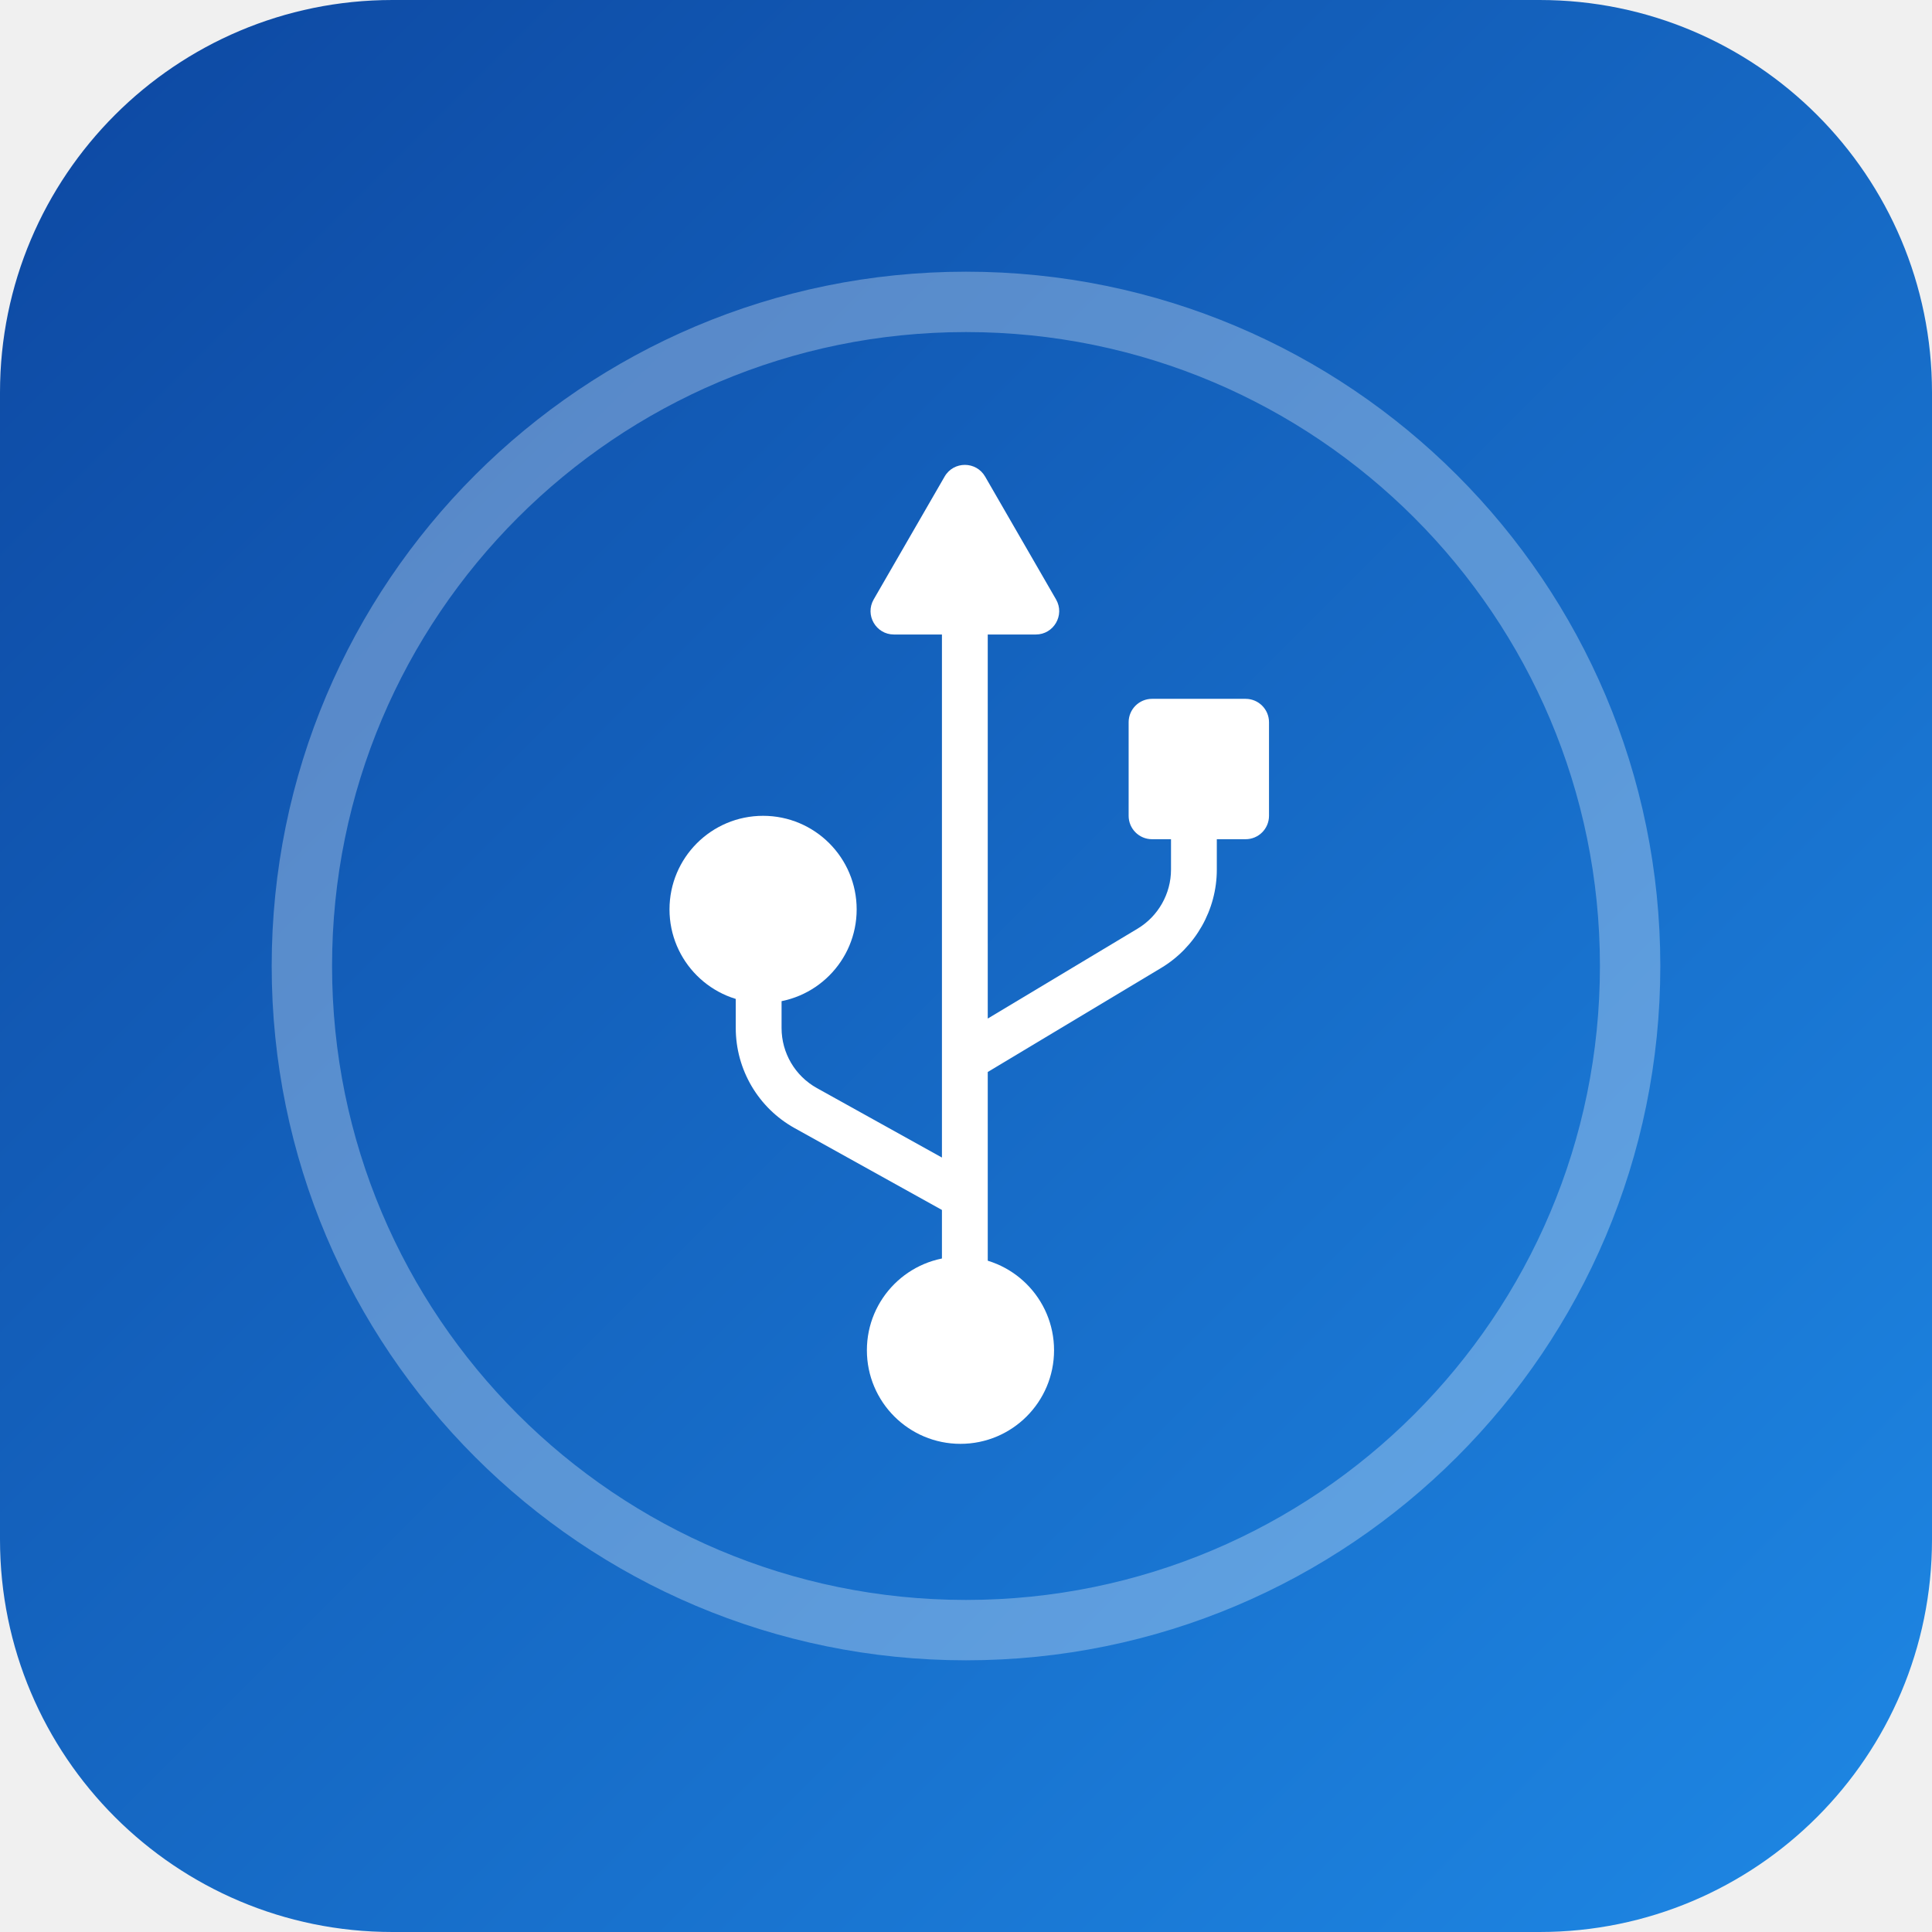
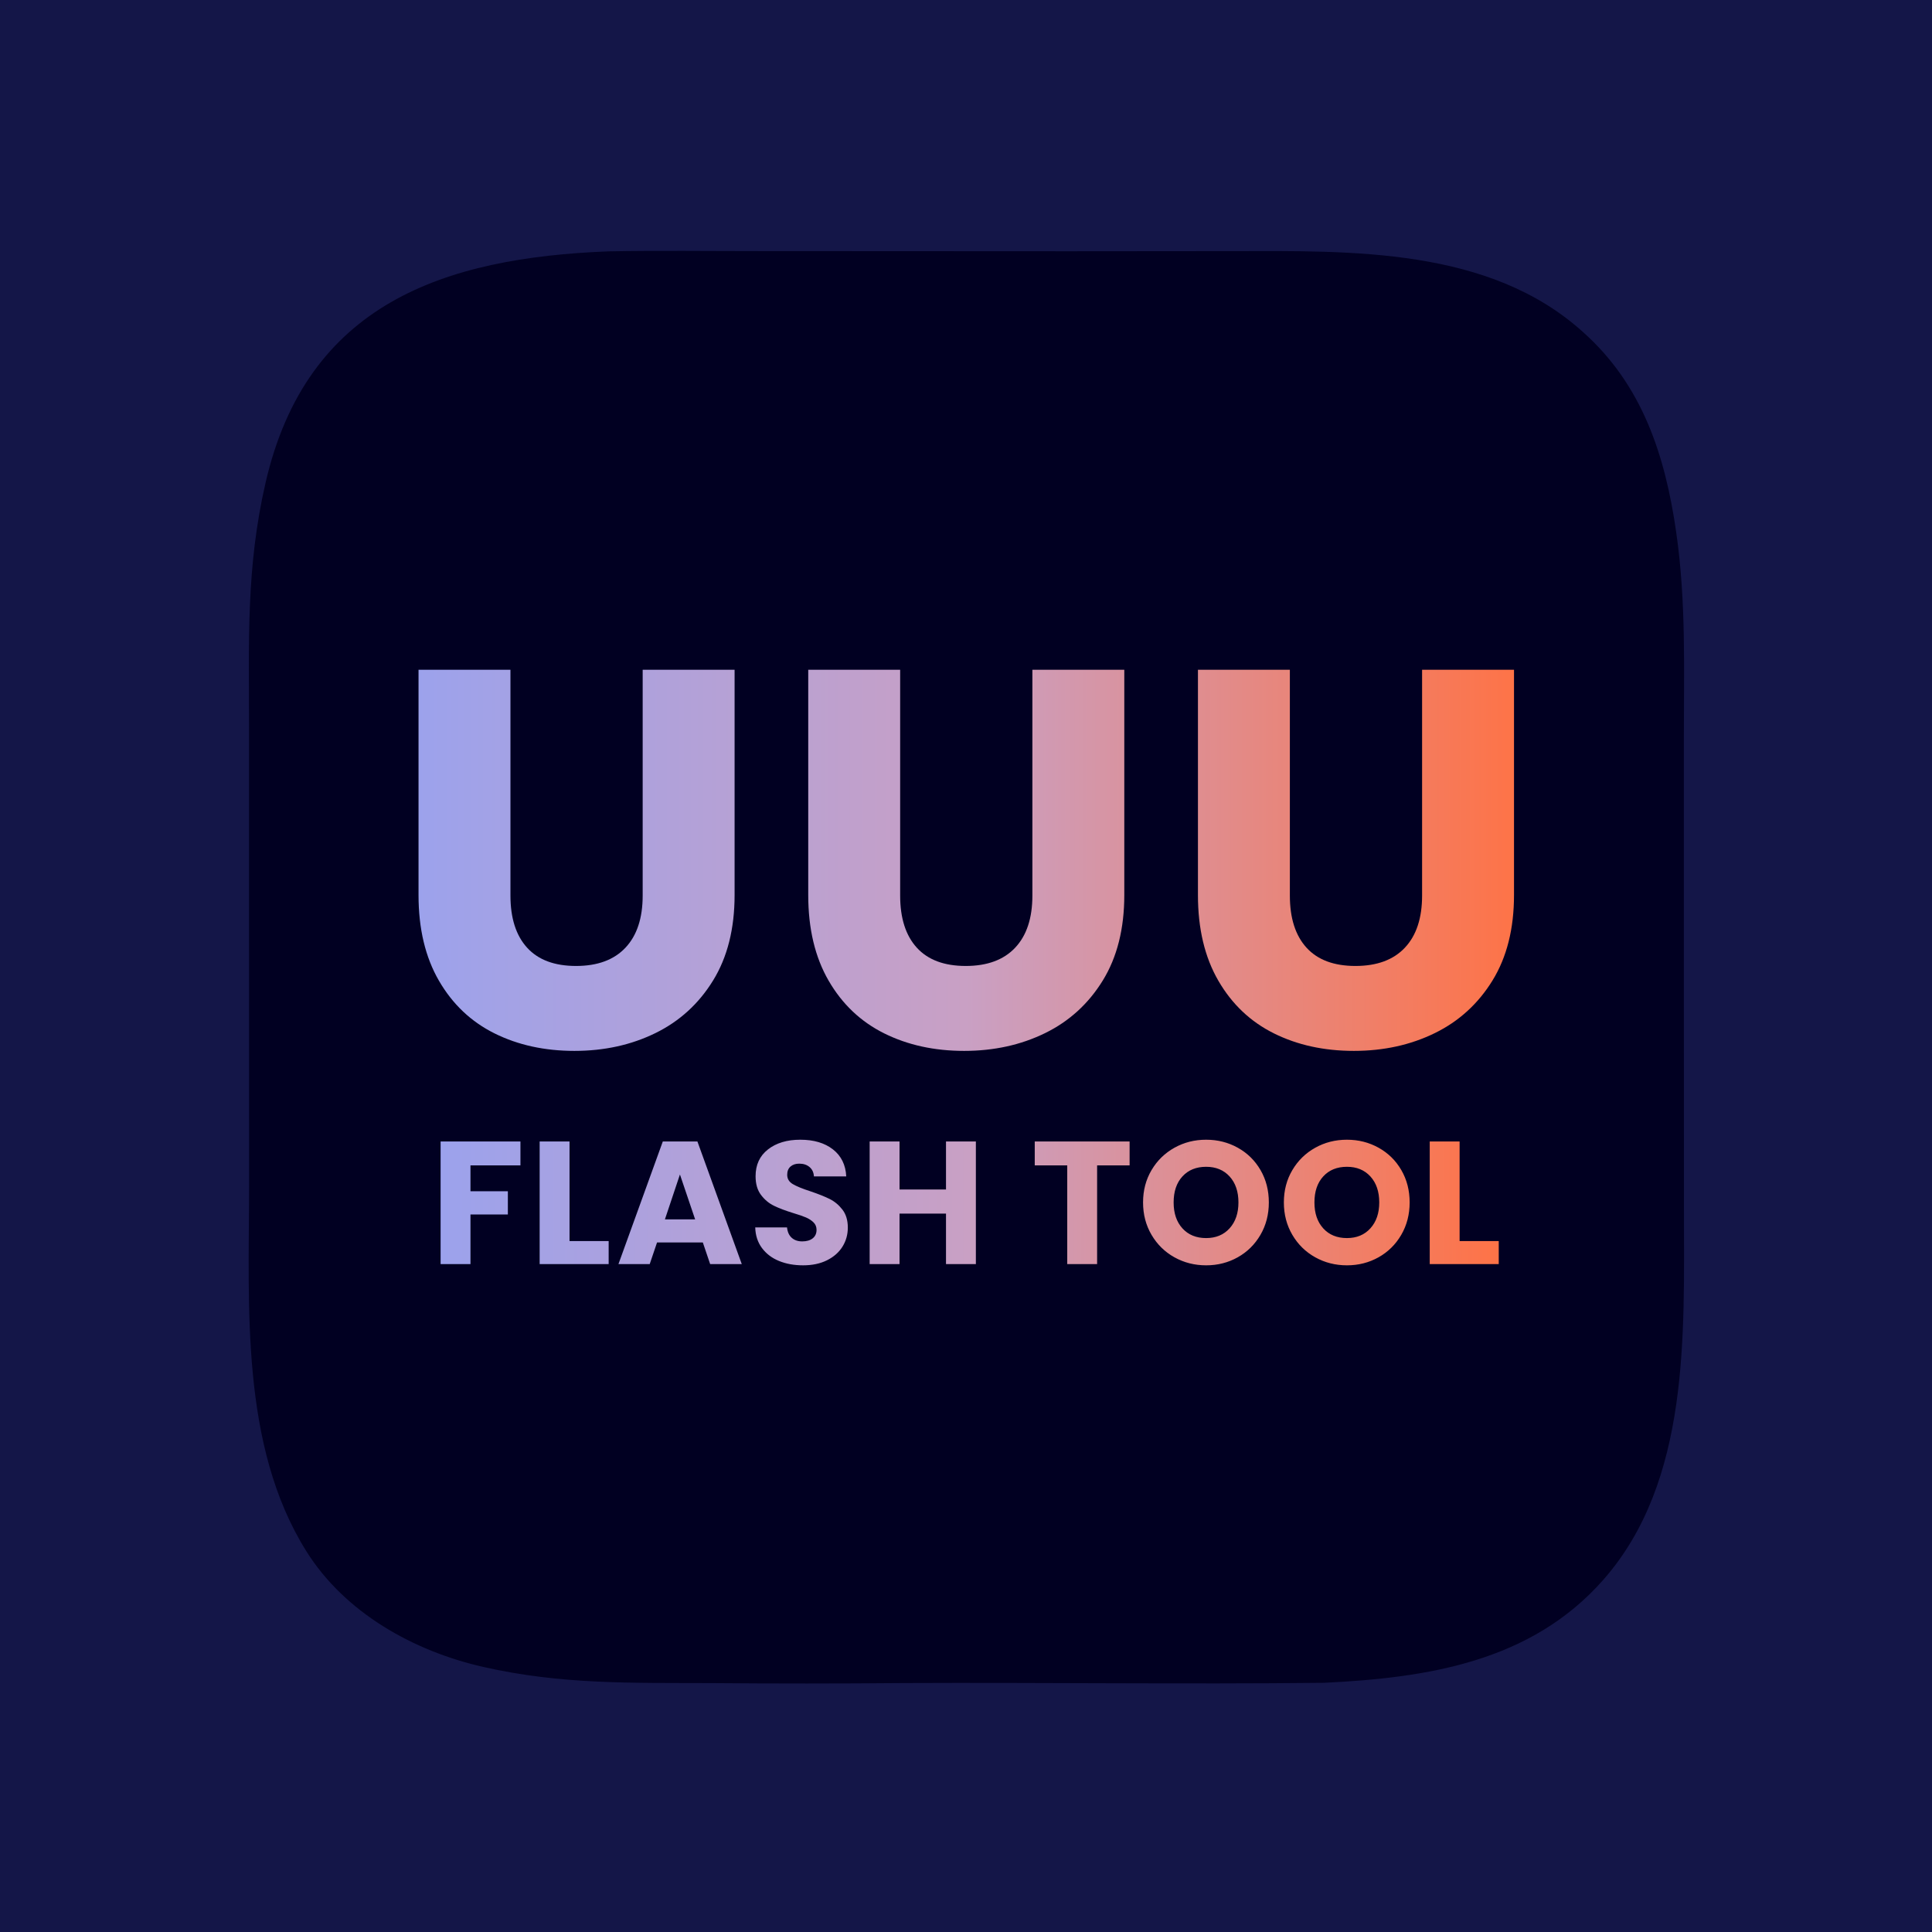
- <svg xmlns="http://www.w3.org/2000/svg" viewBox="0 0 256 256">
+ <svg xmlns="http://www.w3.org/2000/svg" width="1024" height="1024" viewBox="0 0 1024 1024">
+   <path fill="#141648" d="M0 0L1024 0L1024 1024L0 1024L0 0Z" />
+   <path fill="#010022" d="M322.545 133.223C348.834 132.714 376.291 133.098 402.679 133.081L566.776 133.165L653.111 133.089C715.965 132.993 789.428 131.046 839.141 176.097C870.613 204.178 882.616 241.676 888.421 282.072C893.748 319.151 892.462 354.312 892.472 391.653L892.476 526.164L892.528 641.487C892.523 706.967 895.899 784.956 849.77 837.344C811.462 880.85 756.565 889.276 701.73 891.926C627.37 892.725 553.031 891.714 478.718 892.054C444.799 892.36 410.878 892.368 376.959 892.078C334.898 891.91 297.656 892.924 256.111 883.503C219.162 875.123 182.789 854.79 162.355 822.163C127.301 766.192 131.983 692.35 132.024 628.919L131.982 494.541L131.986 385.791C131.988 340.089 130.363 301.024 140.753 255.852C162.573 160.986 235.311 136.601 322.545 133.223Z" />
  <defs>
-     <linearGradient id="bg" x1="0" y1="0" x2="1" y2="1">
-       <stop offset="0%" stop-color="#0D47A1" />
-       <stop offset="100%" stop-color="#1E88E5" />
+     <linearGradient id="gradient_uuu" x1="0" y1="0" x2="1" y2="0">
+       <stop offset="0" stop-color="#9CA2EC" />
+       <stop offset="0.5" stop-color="#C9A0C4" />
+       <stop offset="1" stop-color="#FE7347" />
    </linearGradient>
  </defs>
-   <rect x="0" y="0" width="256" height="256" rx="52" fill="url(#bg)" />
-   <circle cx="128" cy="128" r="88" fill="none" stroke="white" stroke-width="8" opacity="0.3" />
-   <g transform="translate(55,198) rotate(-90) scale(3.1)" fill="white">
-     <path d="M26.697 32.311L28.396 32.311L28.396 34.269L26.697 34.269C24.987 34.269 23.378 33.358 22.499 31.892L18.05 24.478L9.693 24.478L9.693 22.52L12.153 22.52L15.65 16.226C16.512 14.672 18.152 13.707 19.93 13.707L21.641 13.707L21.641 15.665L19.93 15.665C18.863 15.665 17.879 16.244 17.362 17.176L14.393 22.52L37.208 22.52L37.208 24.478L20.334 24.478L24.178 30.884C24.706 31.764 25.671 32.311 26.697 32.311Z" />
-     <path d="M43.5 22.634C44.167 23.019 44.167 23.981 43.5 24.366L38.25 27.397C37.583 27.782 36.75 27.301 36.75 26.531L36.75 20.469C36.75 19.699 37.583 19.218 38.25 19.603L43.5 22.634Z" />
-     <rect x="28" y="30.5" width="6" height="6" rx="1" />
-     <circle cx="25" cy="14.875" r="4" />
-     <circle cx="6.156" cy="23.312" r="4" />
+   <g transform="translate(205.020,555) scale(0.2849,-0.2849)">
+     <path fill="url(#gradient_uuu)" d="M230 702V282Q230 219 261.0 185.0Q292 151 352 151Q412 151 444.0 185.0Q476 219 476 282V702H647V283Q647 189 607.0 124.0Q567 59 499.5 26.0Q432 -7 349 -7Q266 -7 200.5 25.5Q135 58 97.0 123.5Q59 189 59 283V702ZM955 702V282Q955 219 986.0 185.0Q1017 151 1077 151Q1137 151 1169.0 185.0Q1201 219 1201 282V702H1372V283Q1372 189 1332.0 124.0Q1292 59 1224.5 26.0Q1157 -7 1074 -7Q991 -7 925.5 25.5Q860 58 822.0 123.5Q784 189 784 283V702ZM1680 702V282Q1680 219 1711.0 185.0Q1742 151 1802 151Q1862 151 1894.0 185.0Q1926 219 1926 282V702H2097V283Q2097 189 2057.0 124.0Q2017 59 1949.5 26.0Q1882 -7 1799 -7Q1716 -7 1650.5 25.5Q1585 58 1547.0 123.5Q1509 189 1509 283V702Z" />
+   </g>
+   <g transform="translate(227.787,670) scale(0.092593,-0.092593)">
+     <path fill="url(#gradient_uuu)" d="M519 702V565H233V417H447V284H233V0H62V702ZM800 132H1024V0H629V702H800ZM1563 124H1301L1259 0H1080L1334 702H1532L1786 0H1605ZM1519 256 1432 513 1346 256ZM1863 210H2045Q2049 171 2072.0 150.5Q2095 130 2132 130Q2170 130 2192.0 147.5Q2214 165 2214 196Q2214 222 2196.5 239.0Q2179 256 2153.5 267.0Q2128 278 2081 292Q2013 313 1970.0 334.0Q1927 355 1896.0 396.0Q1865 437 1865 503Q1865 601 1936.0 656.5Q2007 712 2121 712Q2237 712 2308.0 656.5Q2379 601 2384 502H2199Q2197 536 2174.0 555.5Q2151 575 2115 575Q2084 575 2065.0 558.5Q2046 542 2046 511Q2046 477 2078.0 458.0Q2110 439 2178 417Q2246 394 2288.5 373.0Q2331 352 2362.0 312.0Q2393 272 2393 209Q2393 149 2362.5 100.0Q2332 51 2274.0 22.0Q2216 -7 2137 -7Q2060 -7 1999.0 18.0Q1938 43 1901.5 92.0Q1865 141 1863 210ZM3126 702V0H2955V289H2689V0H2518V702H2689V427H2955V702ZM4006 702V565H3820V0H3649V565H3463V702ZM4083 353Q4083 456 4131.5 538.0Q4180 620 4262.5 666.0Q4345 712 4444 712Q4543 712 4625.5 666.0Q4708 620 4755.5 538.0Q4803 456 4803 353Q4803 250 4755.0 167.5Q4707 85 4625.0 39.0Q4543 -7 4444 -7Q4345 -7 4262.5 39.0Q4180 85 4131.5 167.5Q4083 250 4083 353ZM4629 353Q4629 446 4578.5 501.5Q4528 557 4444 557Q4359 557 4308.5 502.0Q4258 447 4258 353Q4258 260 4308.5 204.5Q4359 149 4444 149Q4528 149 4578.5 205.0Q4629 261 4629 353ZM4889 353Q4889 456 4937.5 538.0Q4986 620 5068.5 666.0Q5151 712 5250 712Q5349 712 5431.5 666.0Q5514 620 5561.5 538.0Q5609 456 5609 353Q5609 250 5561.0 167.5Q5513 85 5431.0 39.0Q5349 -7 5250 -7Q5151 -7 5068.5 39.0Q4986 85 4937.5 167.5Q4889 250 4889 353ZM5435 353Q5435 446 5384.5 501.5Q5334 557 5250 557Q5165 557 5114.5 502.0Q5064 447 5064 353Q5064 260 5114.5 204.5Q5165 149 5250 149Q5334 149 5384.5 205.0Q5435 261 5435 353ZM5895 132H6119V0H5724V702H5895Z" />
  </g>
</svg>
